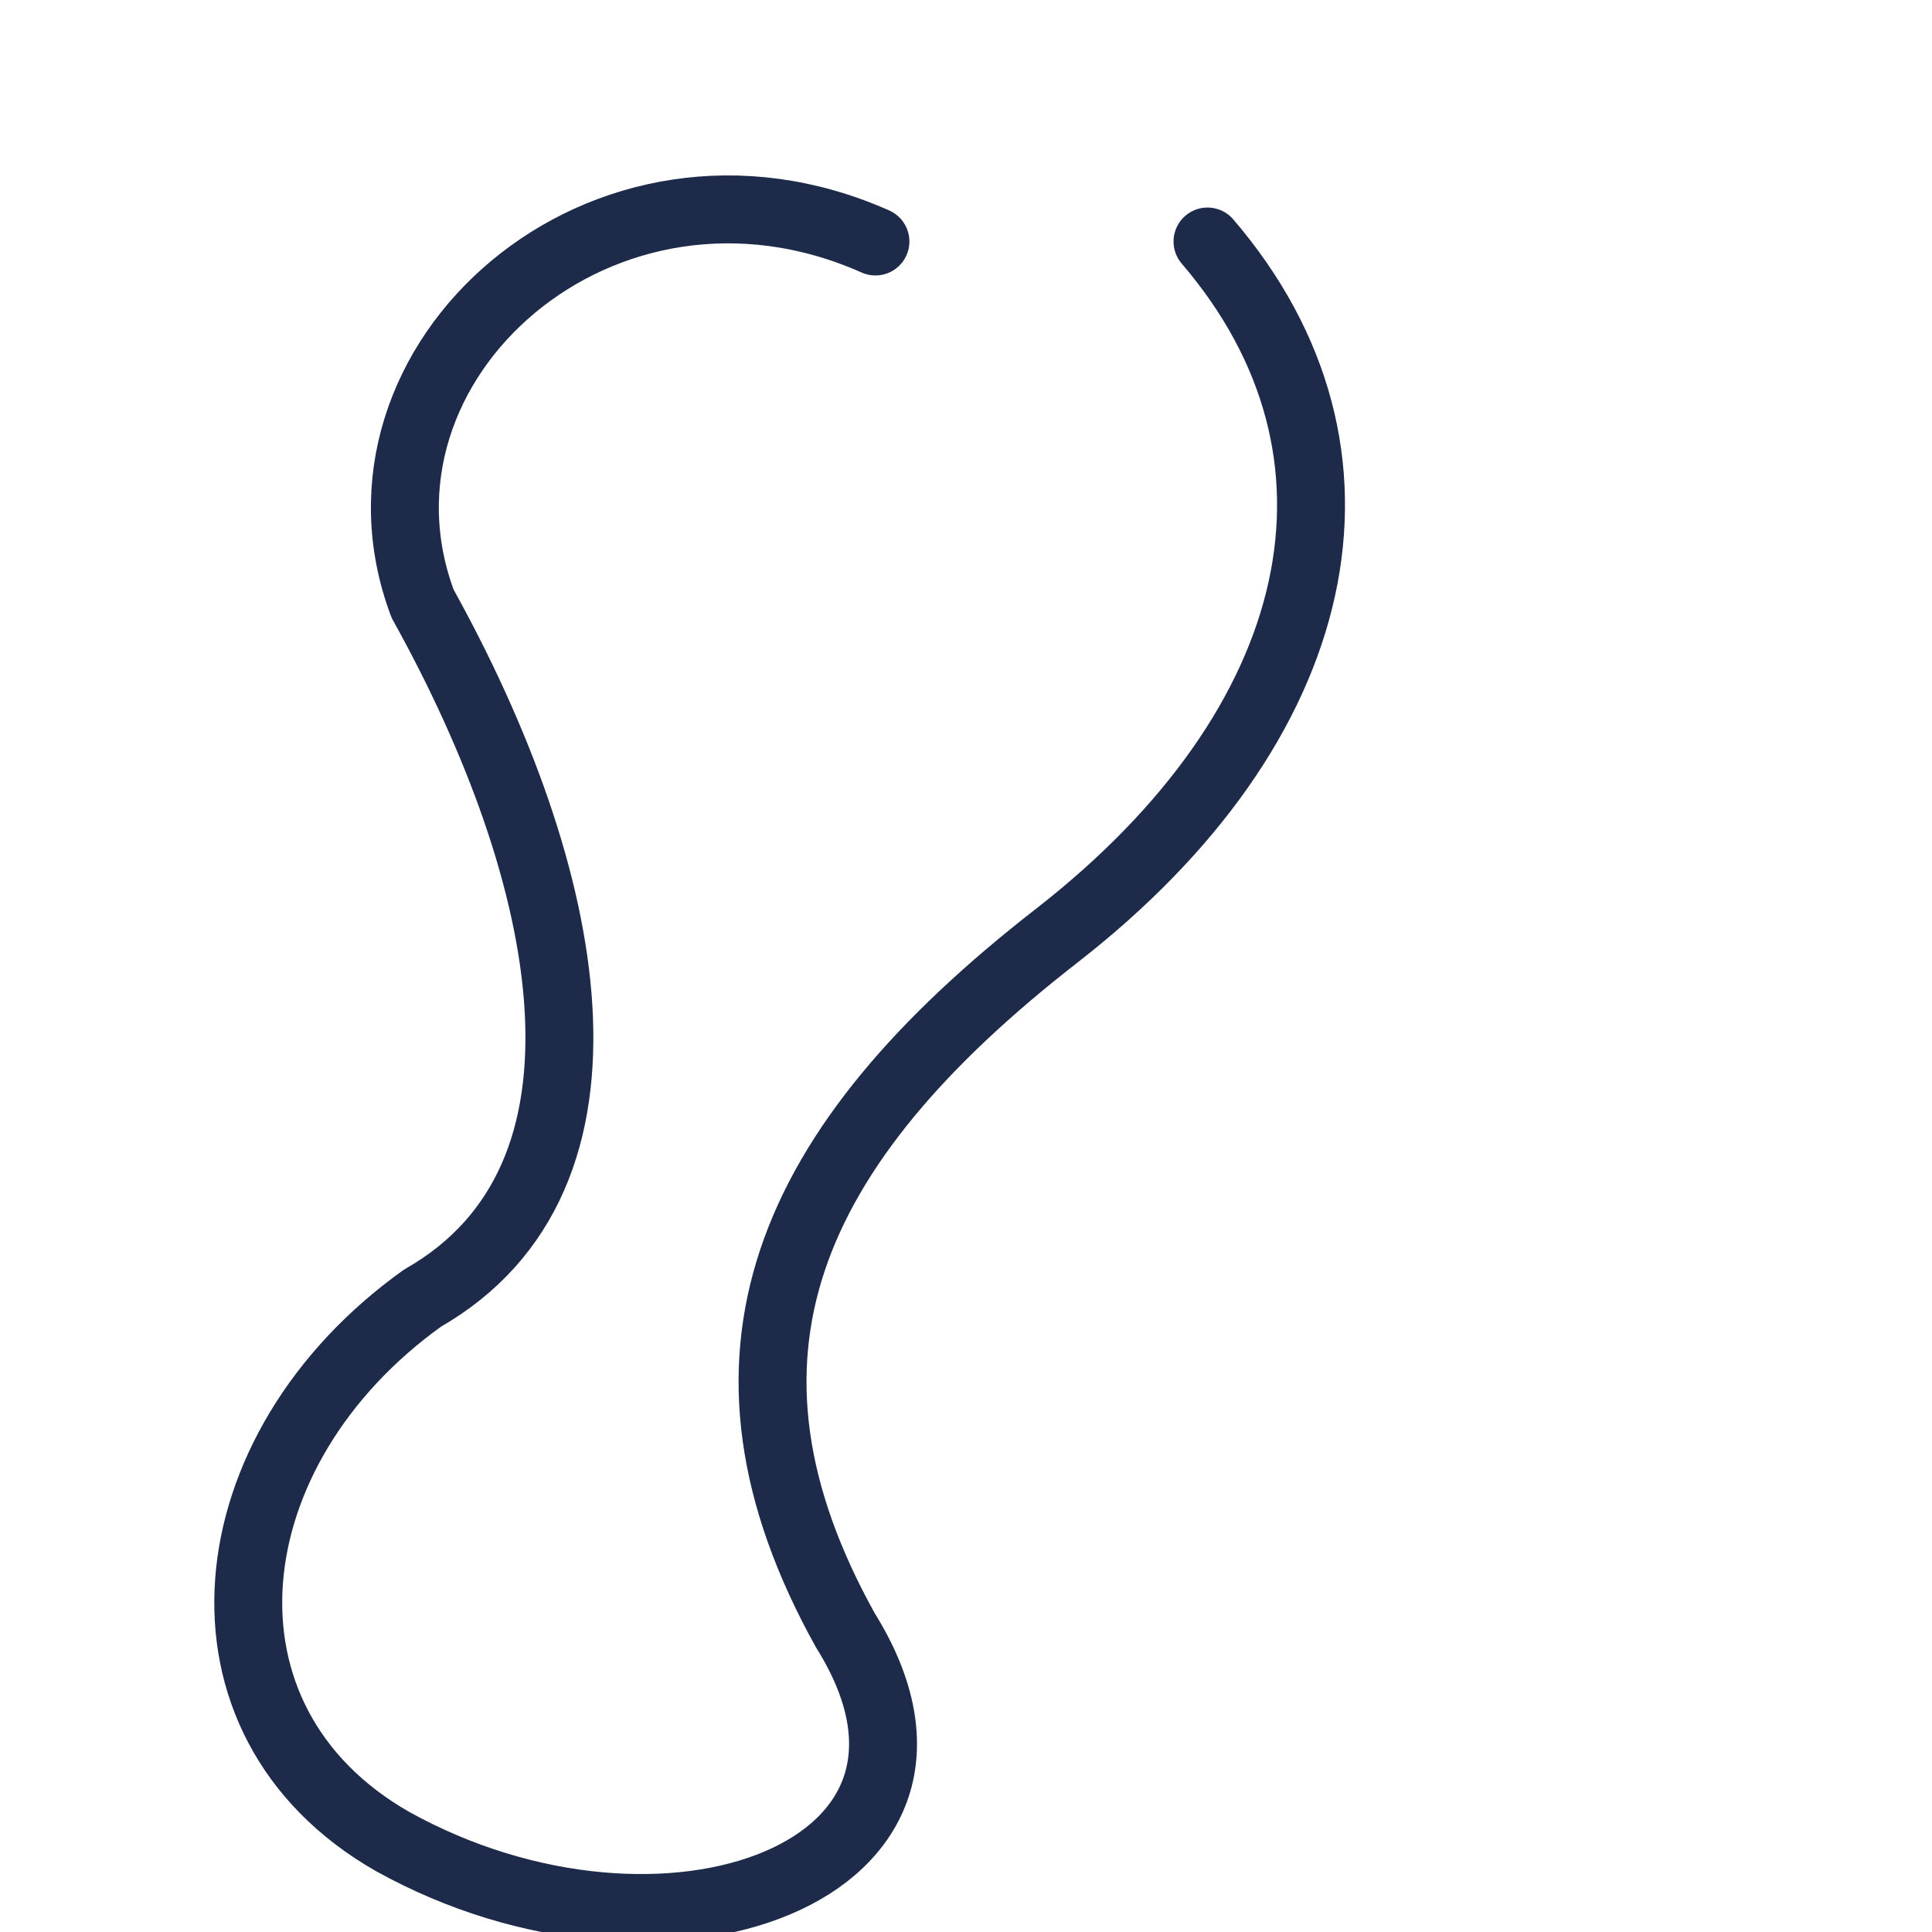
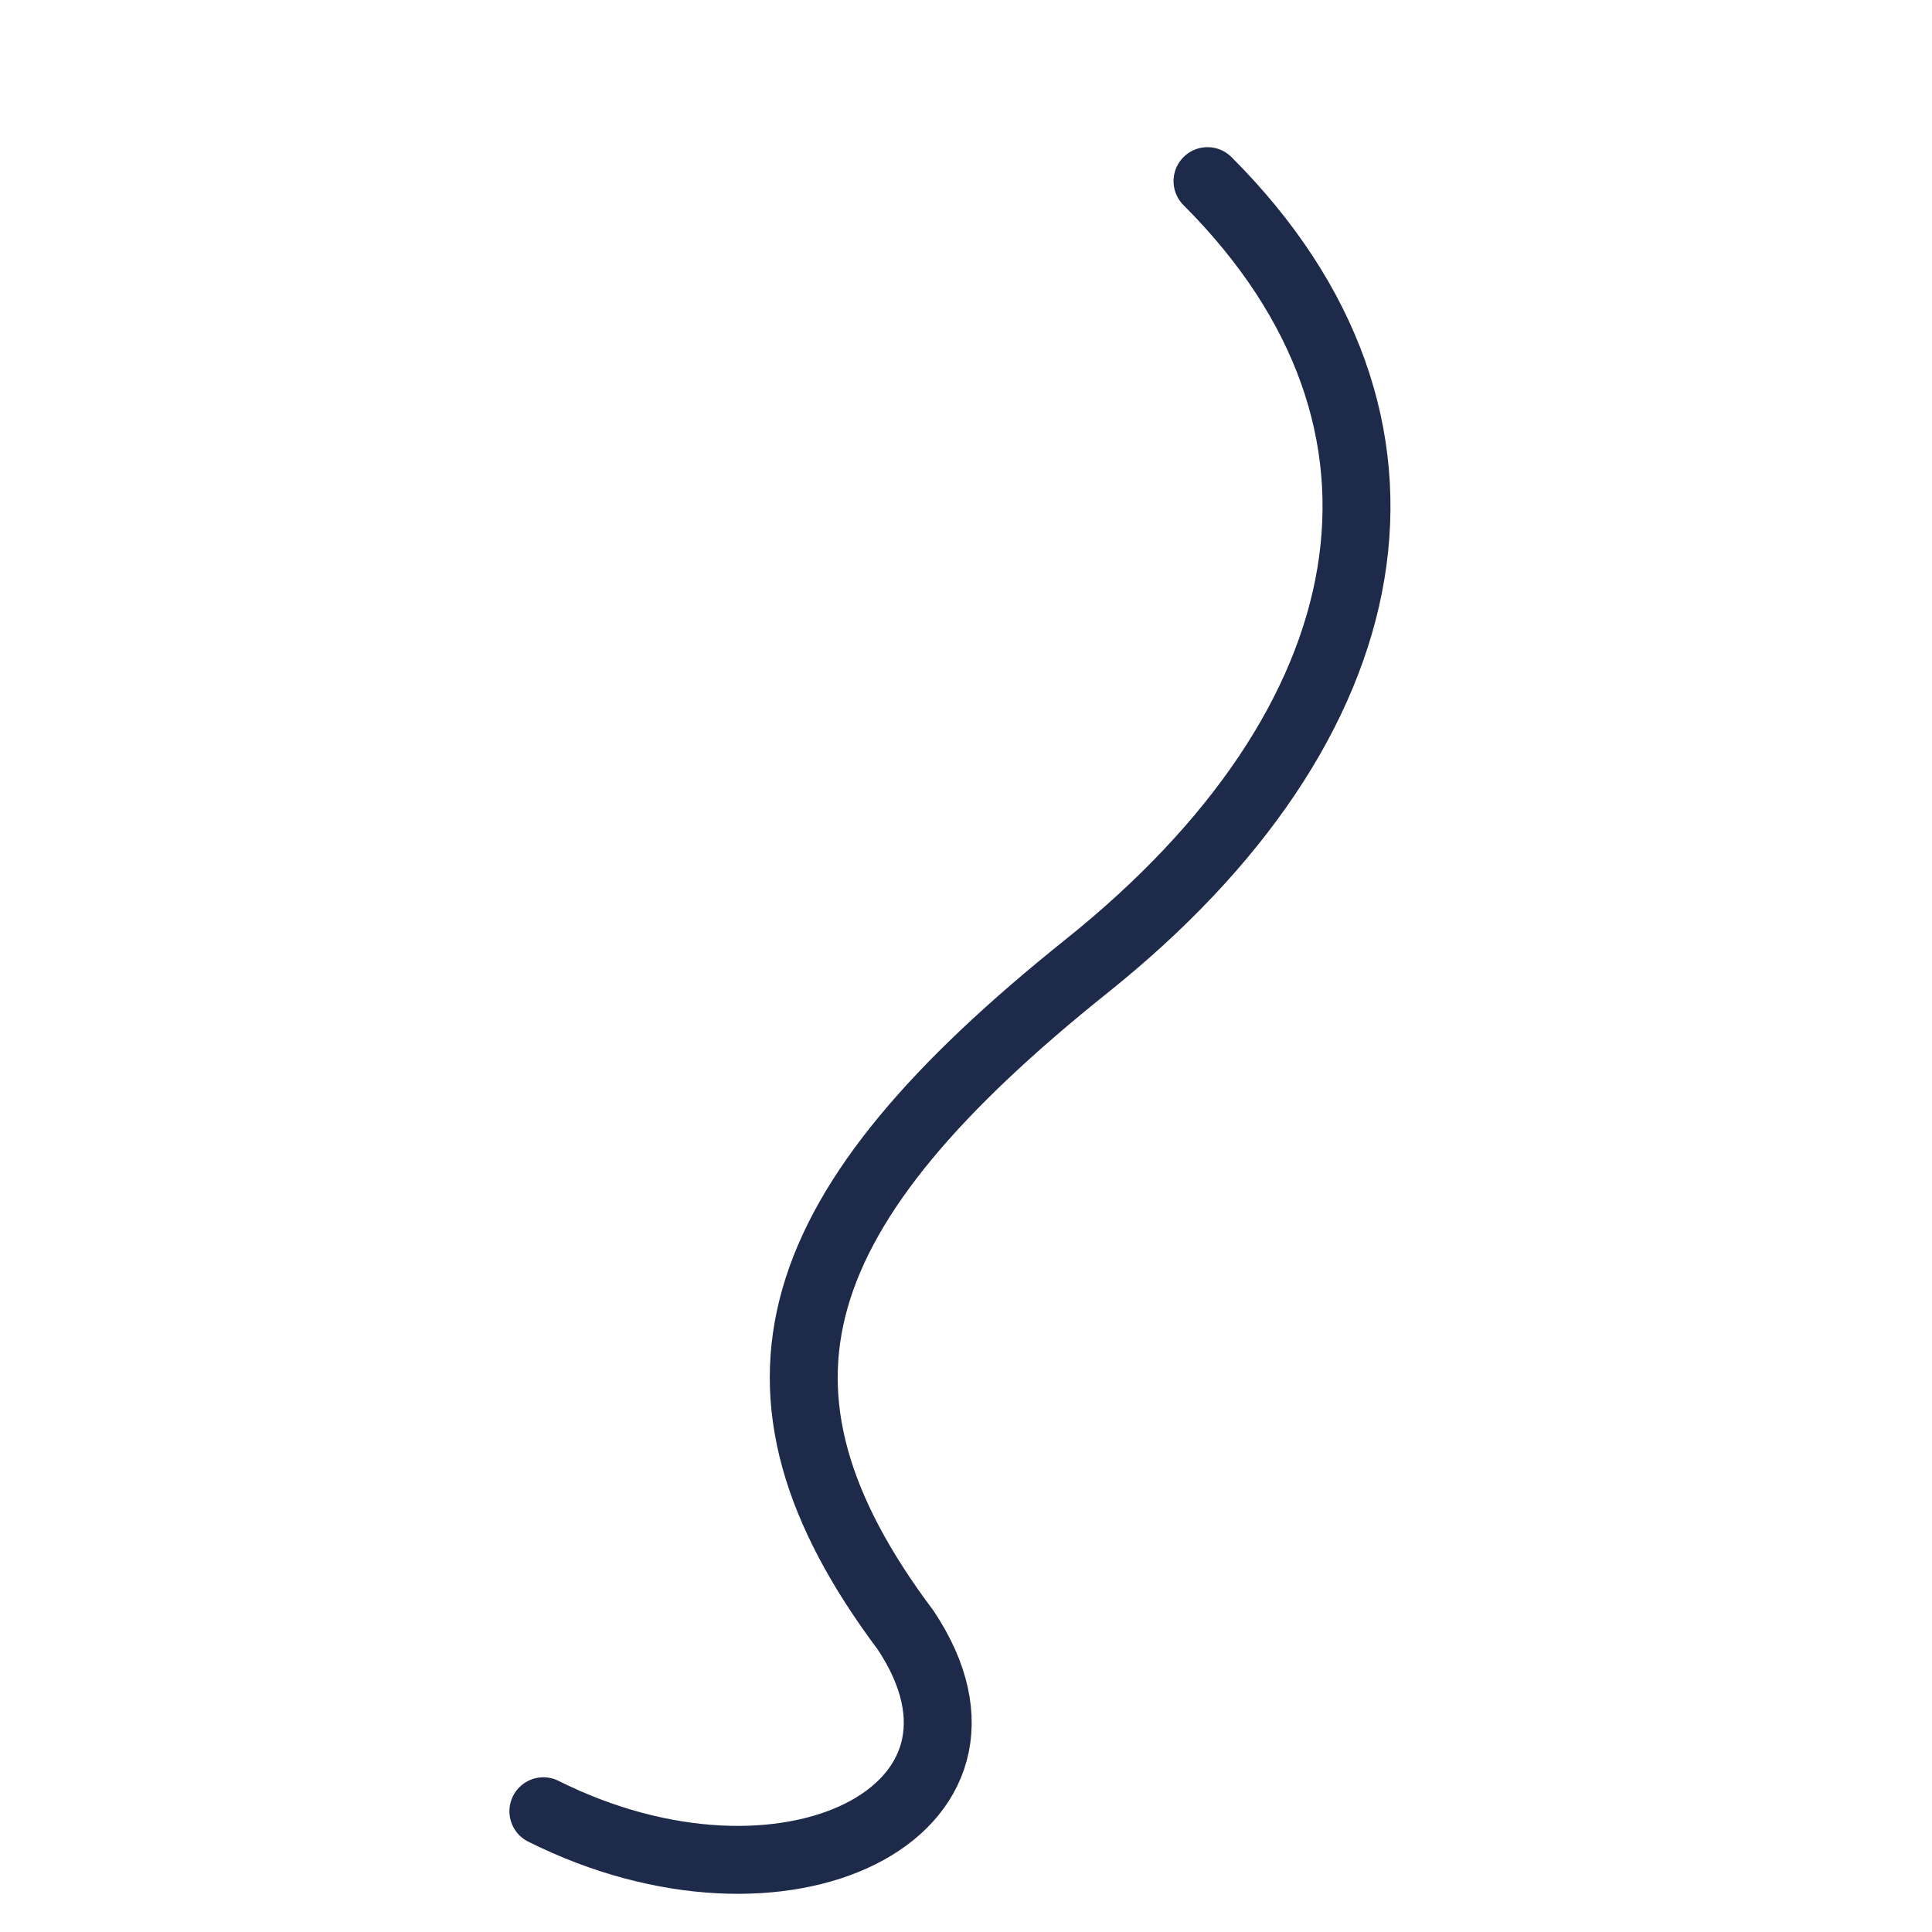
<svg xmlns="http://www.w3.org/2000/svg" viewBox="0 0 64 64" fill="none" stroke="#1E2A4A" stroke-width="2.25" stroke-linecap="round" stroke-linejoin="round">
-   <path d="M40 8c6 7 4 16-5 23-9 7-12 14-7 23 5 8-6 12-15 7-7-4-6-13 1-18 7-4 5-14 0-23-3-8 6-16 15-12" />
+   <path d="M40 6c8 8 6 18-4 26-10 8-12 14-6 22 4 6-4 10-12 6" />
</svg>
